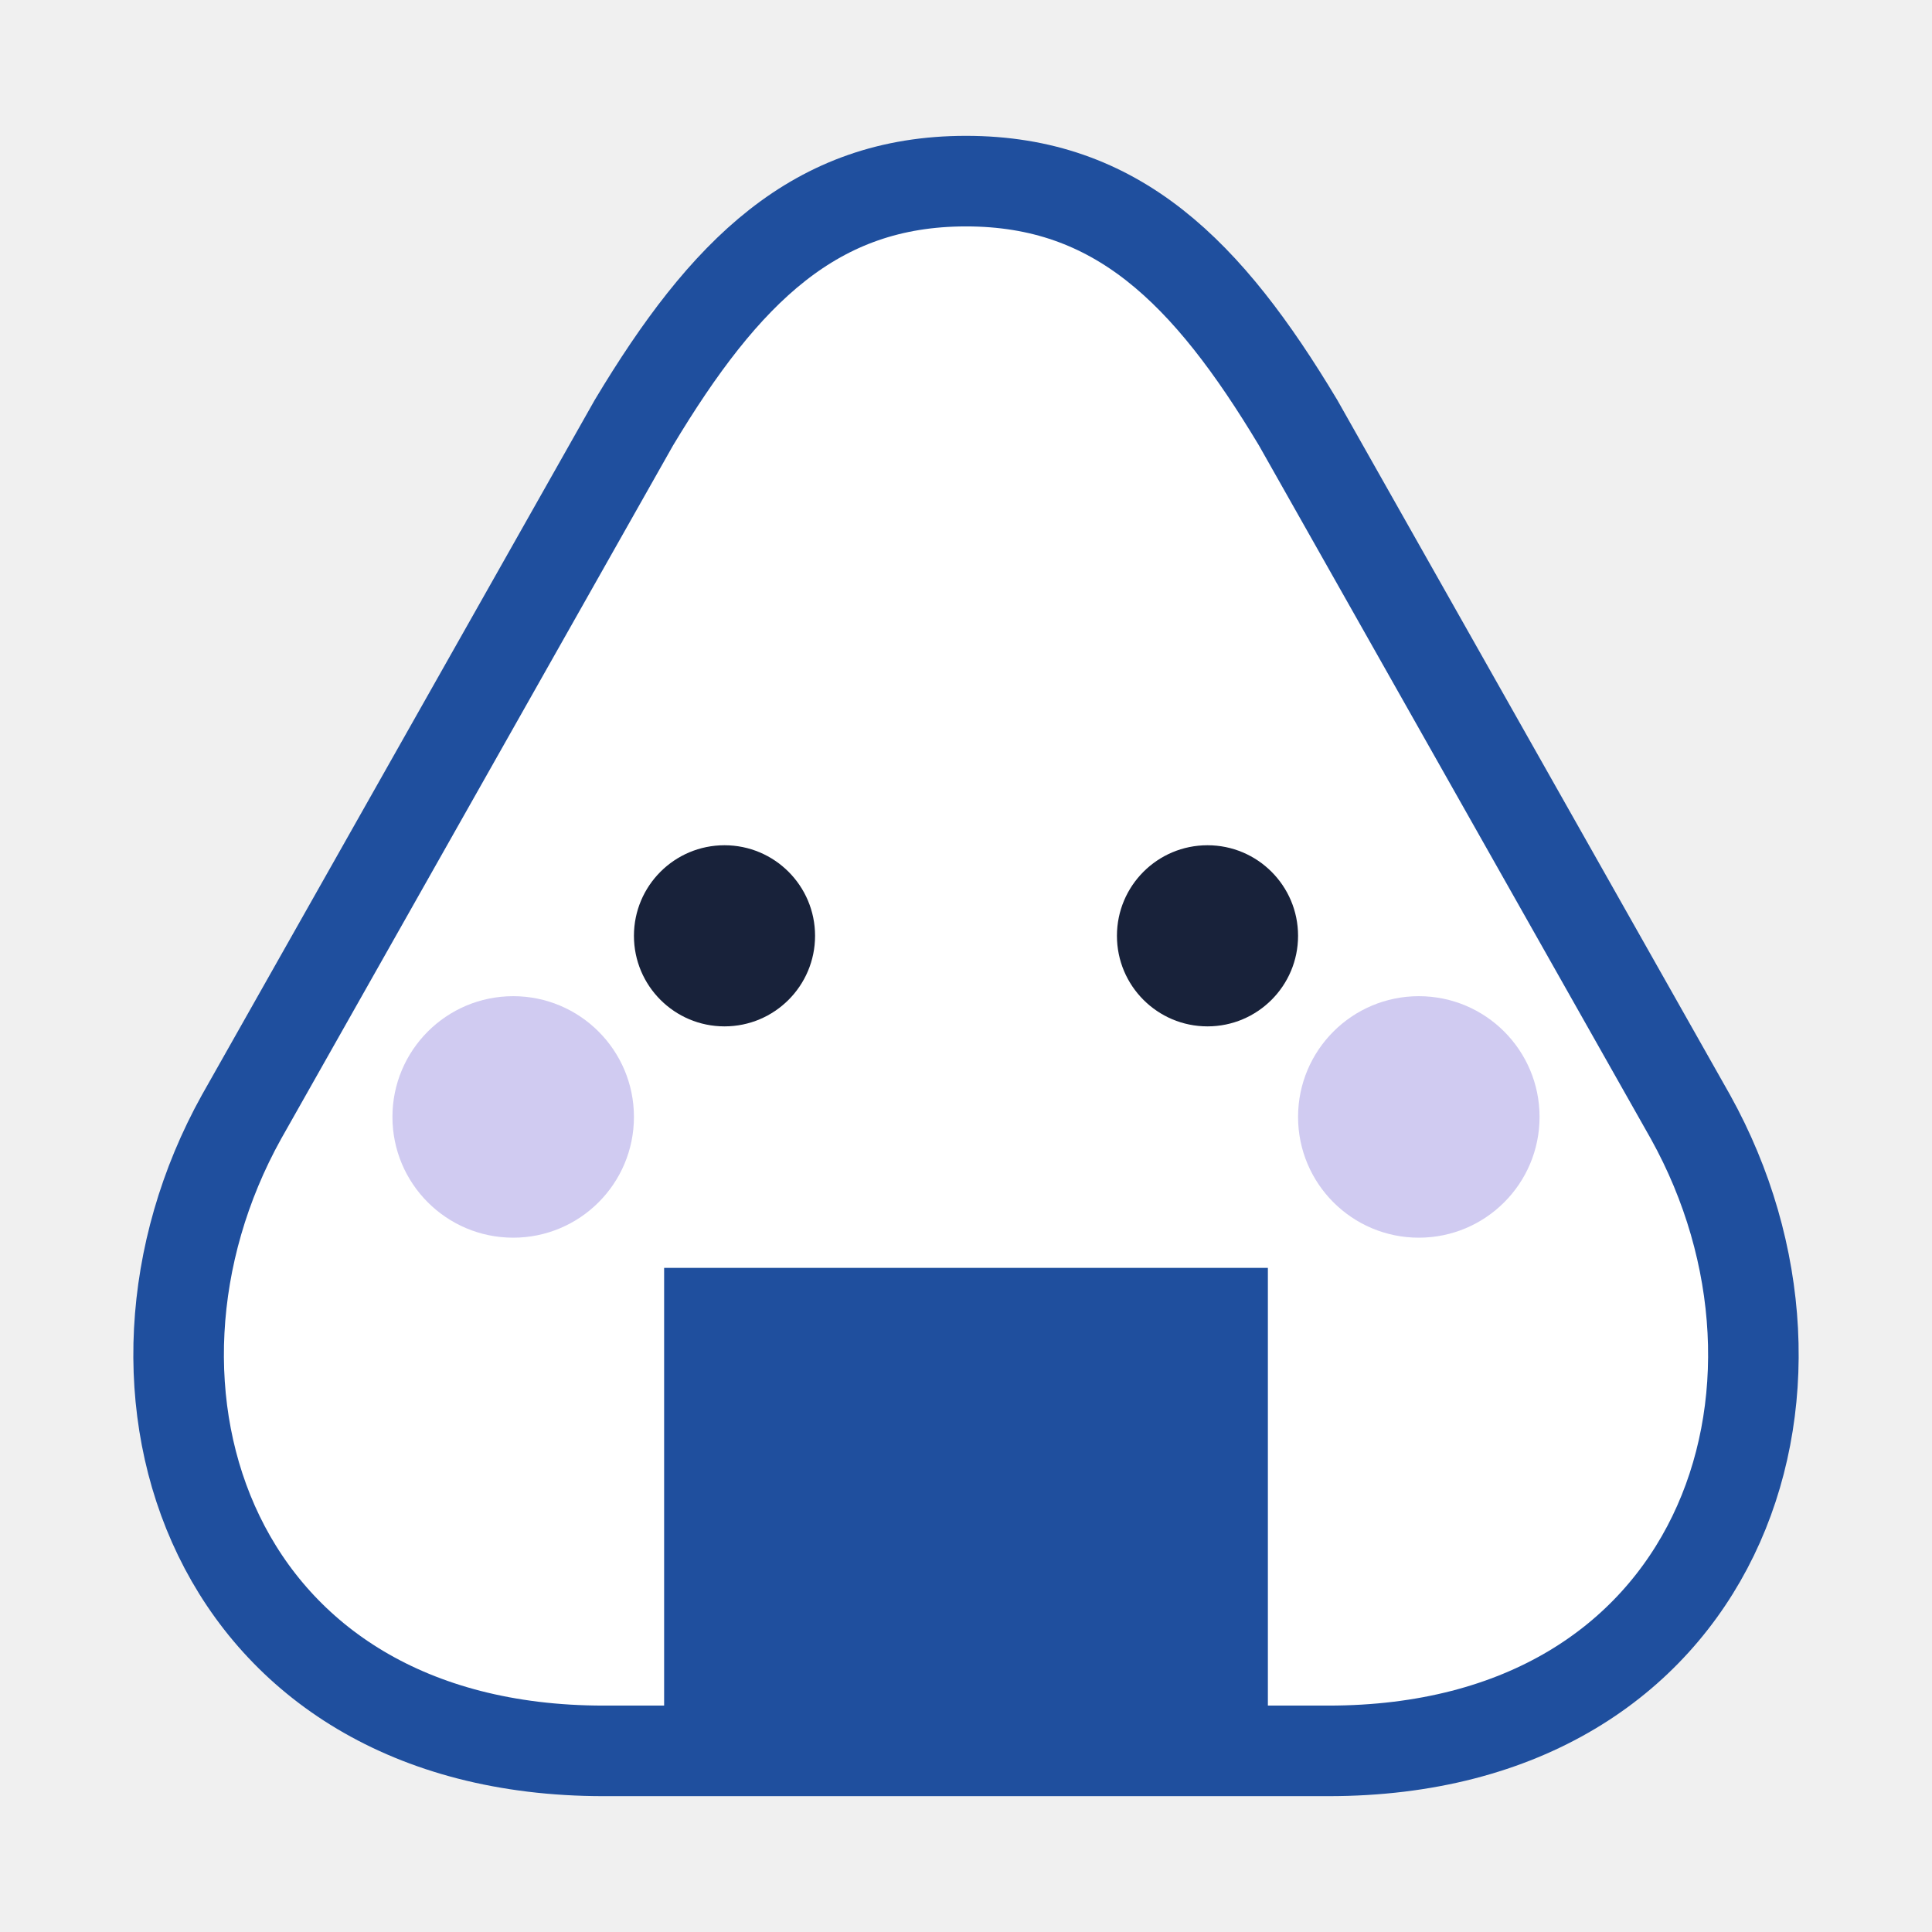
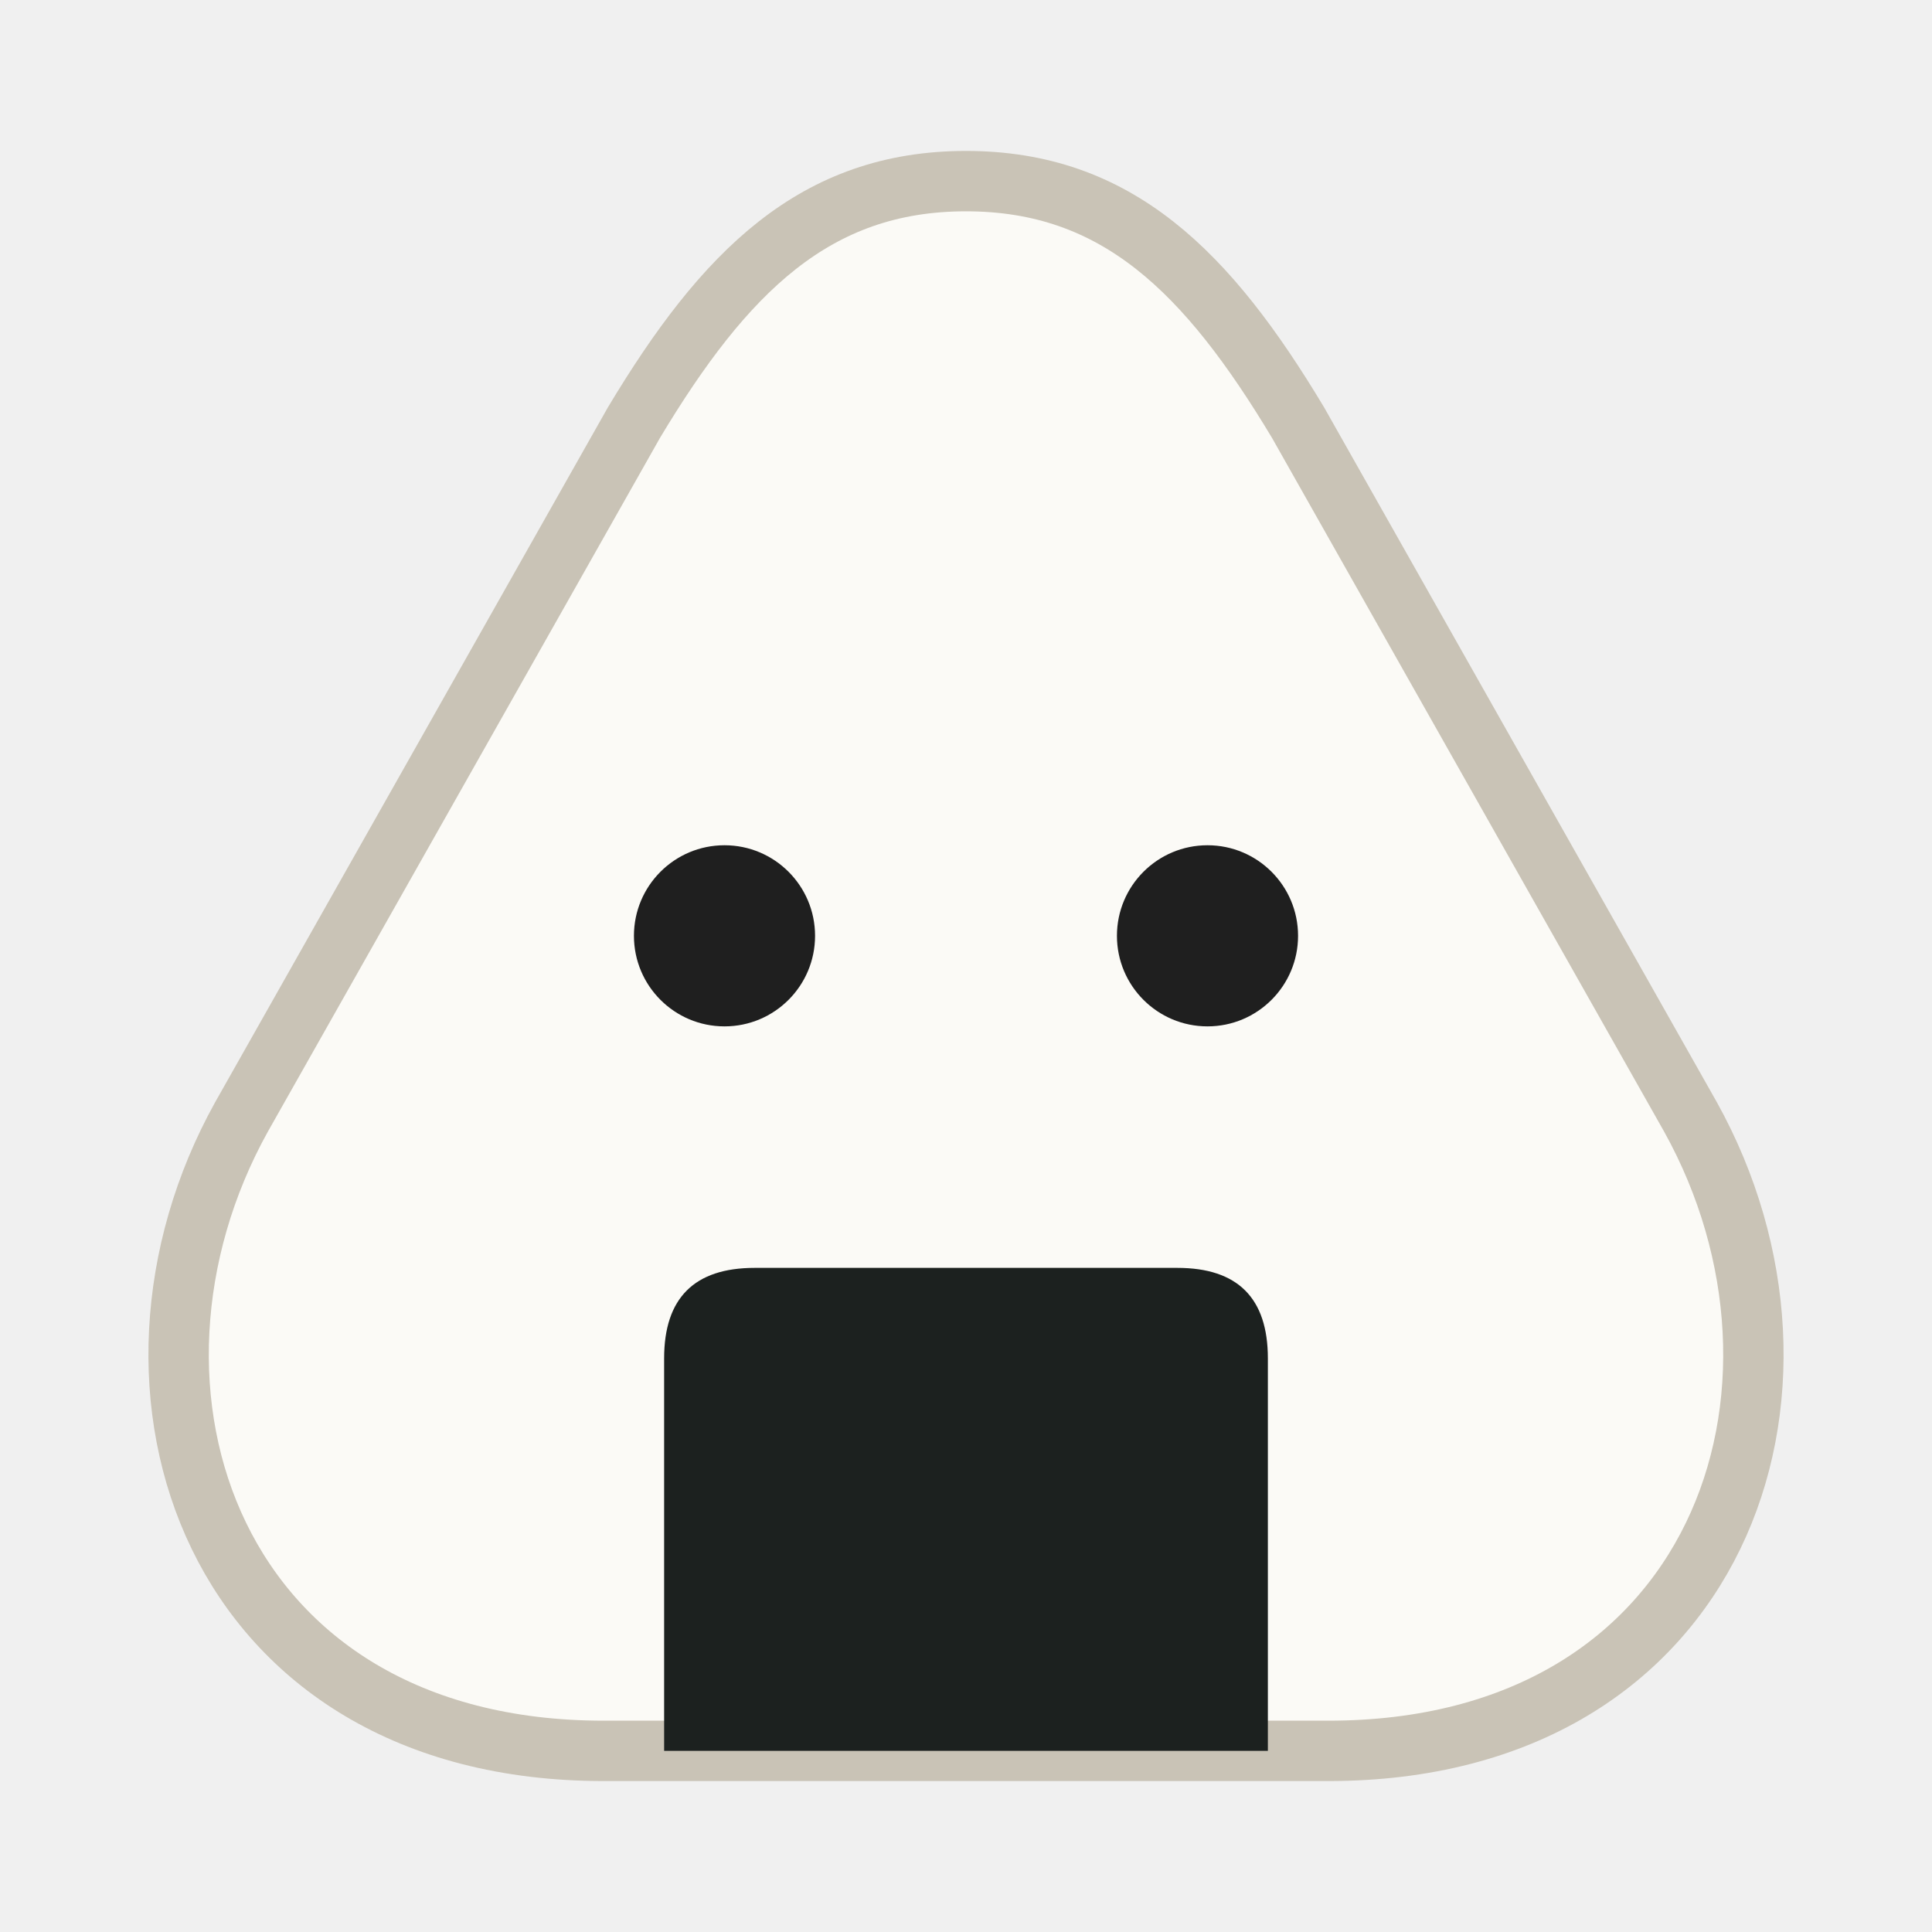
<svg xmlns="http://www.w3.org/2000/svg" viewBox="0 0 64 64">
-   <path d="M32 6c5 0 8 3 11 8l13 23c5 9 1 21-12 21H20C7 58 3 46 8 37l13-23c3-5 6-8 11-8Z" fill="#fff" stroke="#1f4f9e" stroke-width="3" />
-   <path d="M22 58v-16h20v16Z" fill="#1f4f9e" />
-   <circle cx="24" cy="31" r="3" fill="#18223a" />
-   <circle cx="40" cy="31" r="3" fill="#18223a" />
-   <circle cx="17" cy="37" r="4" fill="#d0cbf1" />
-   <circle cx="47" cy="37" r="4" fill="#d0cbf1" />
+   <path d="M32 6c5 0 8 3 11 8l13 23c5 9 1 21-12 21H20C7 58 3 46 8 37l13-23c3-5 6-8 11-8Z" fill="#fbfaf6" stroke="#c9c3b6" stroke-width="2" />
+   <path d="M22 58V45q0-3 3-3h14q3 0 3 3v13Z" fill="#1c211f" />
+   <circle cx="24" cy="31" r="3" fill="#1f1f1f" />
+   <circle cx="40" cy="31" r="3" fill="#1f1f1f" />
</svg>
